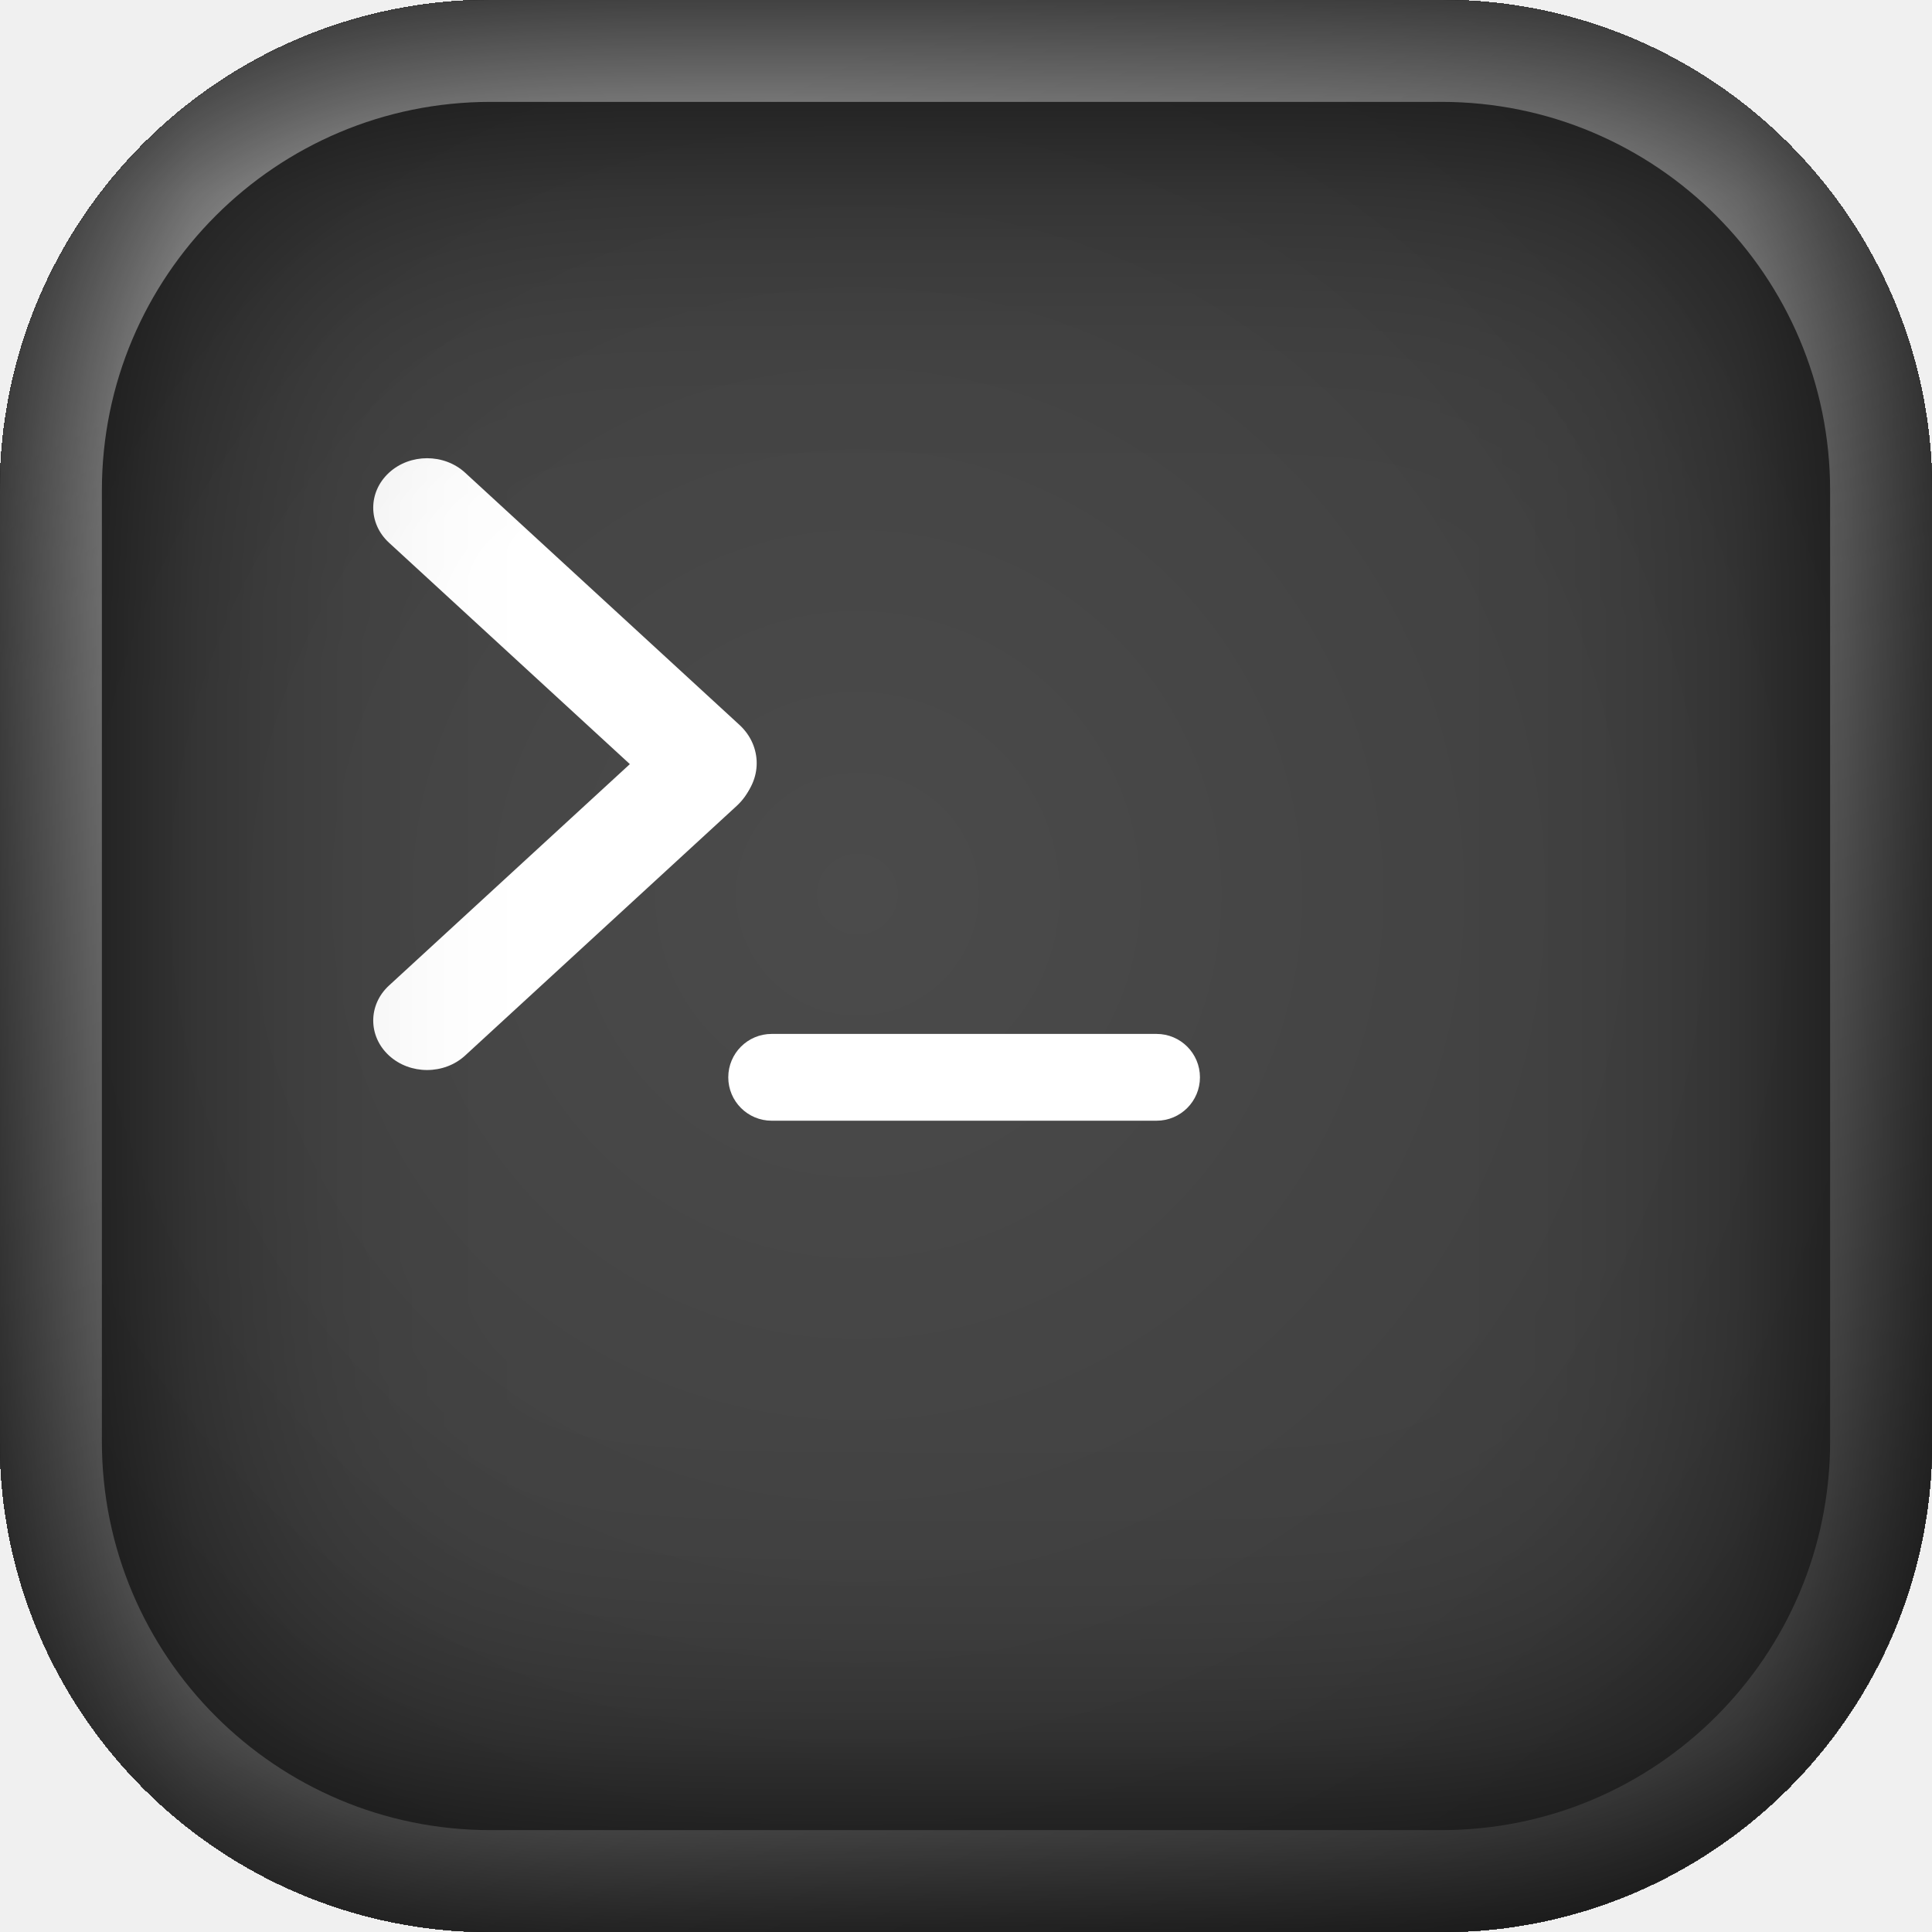
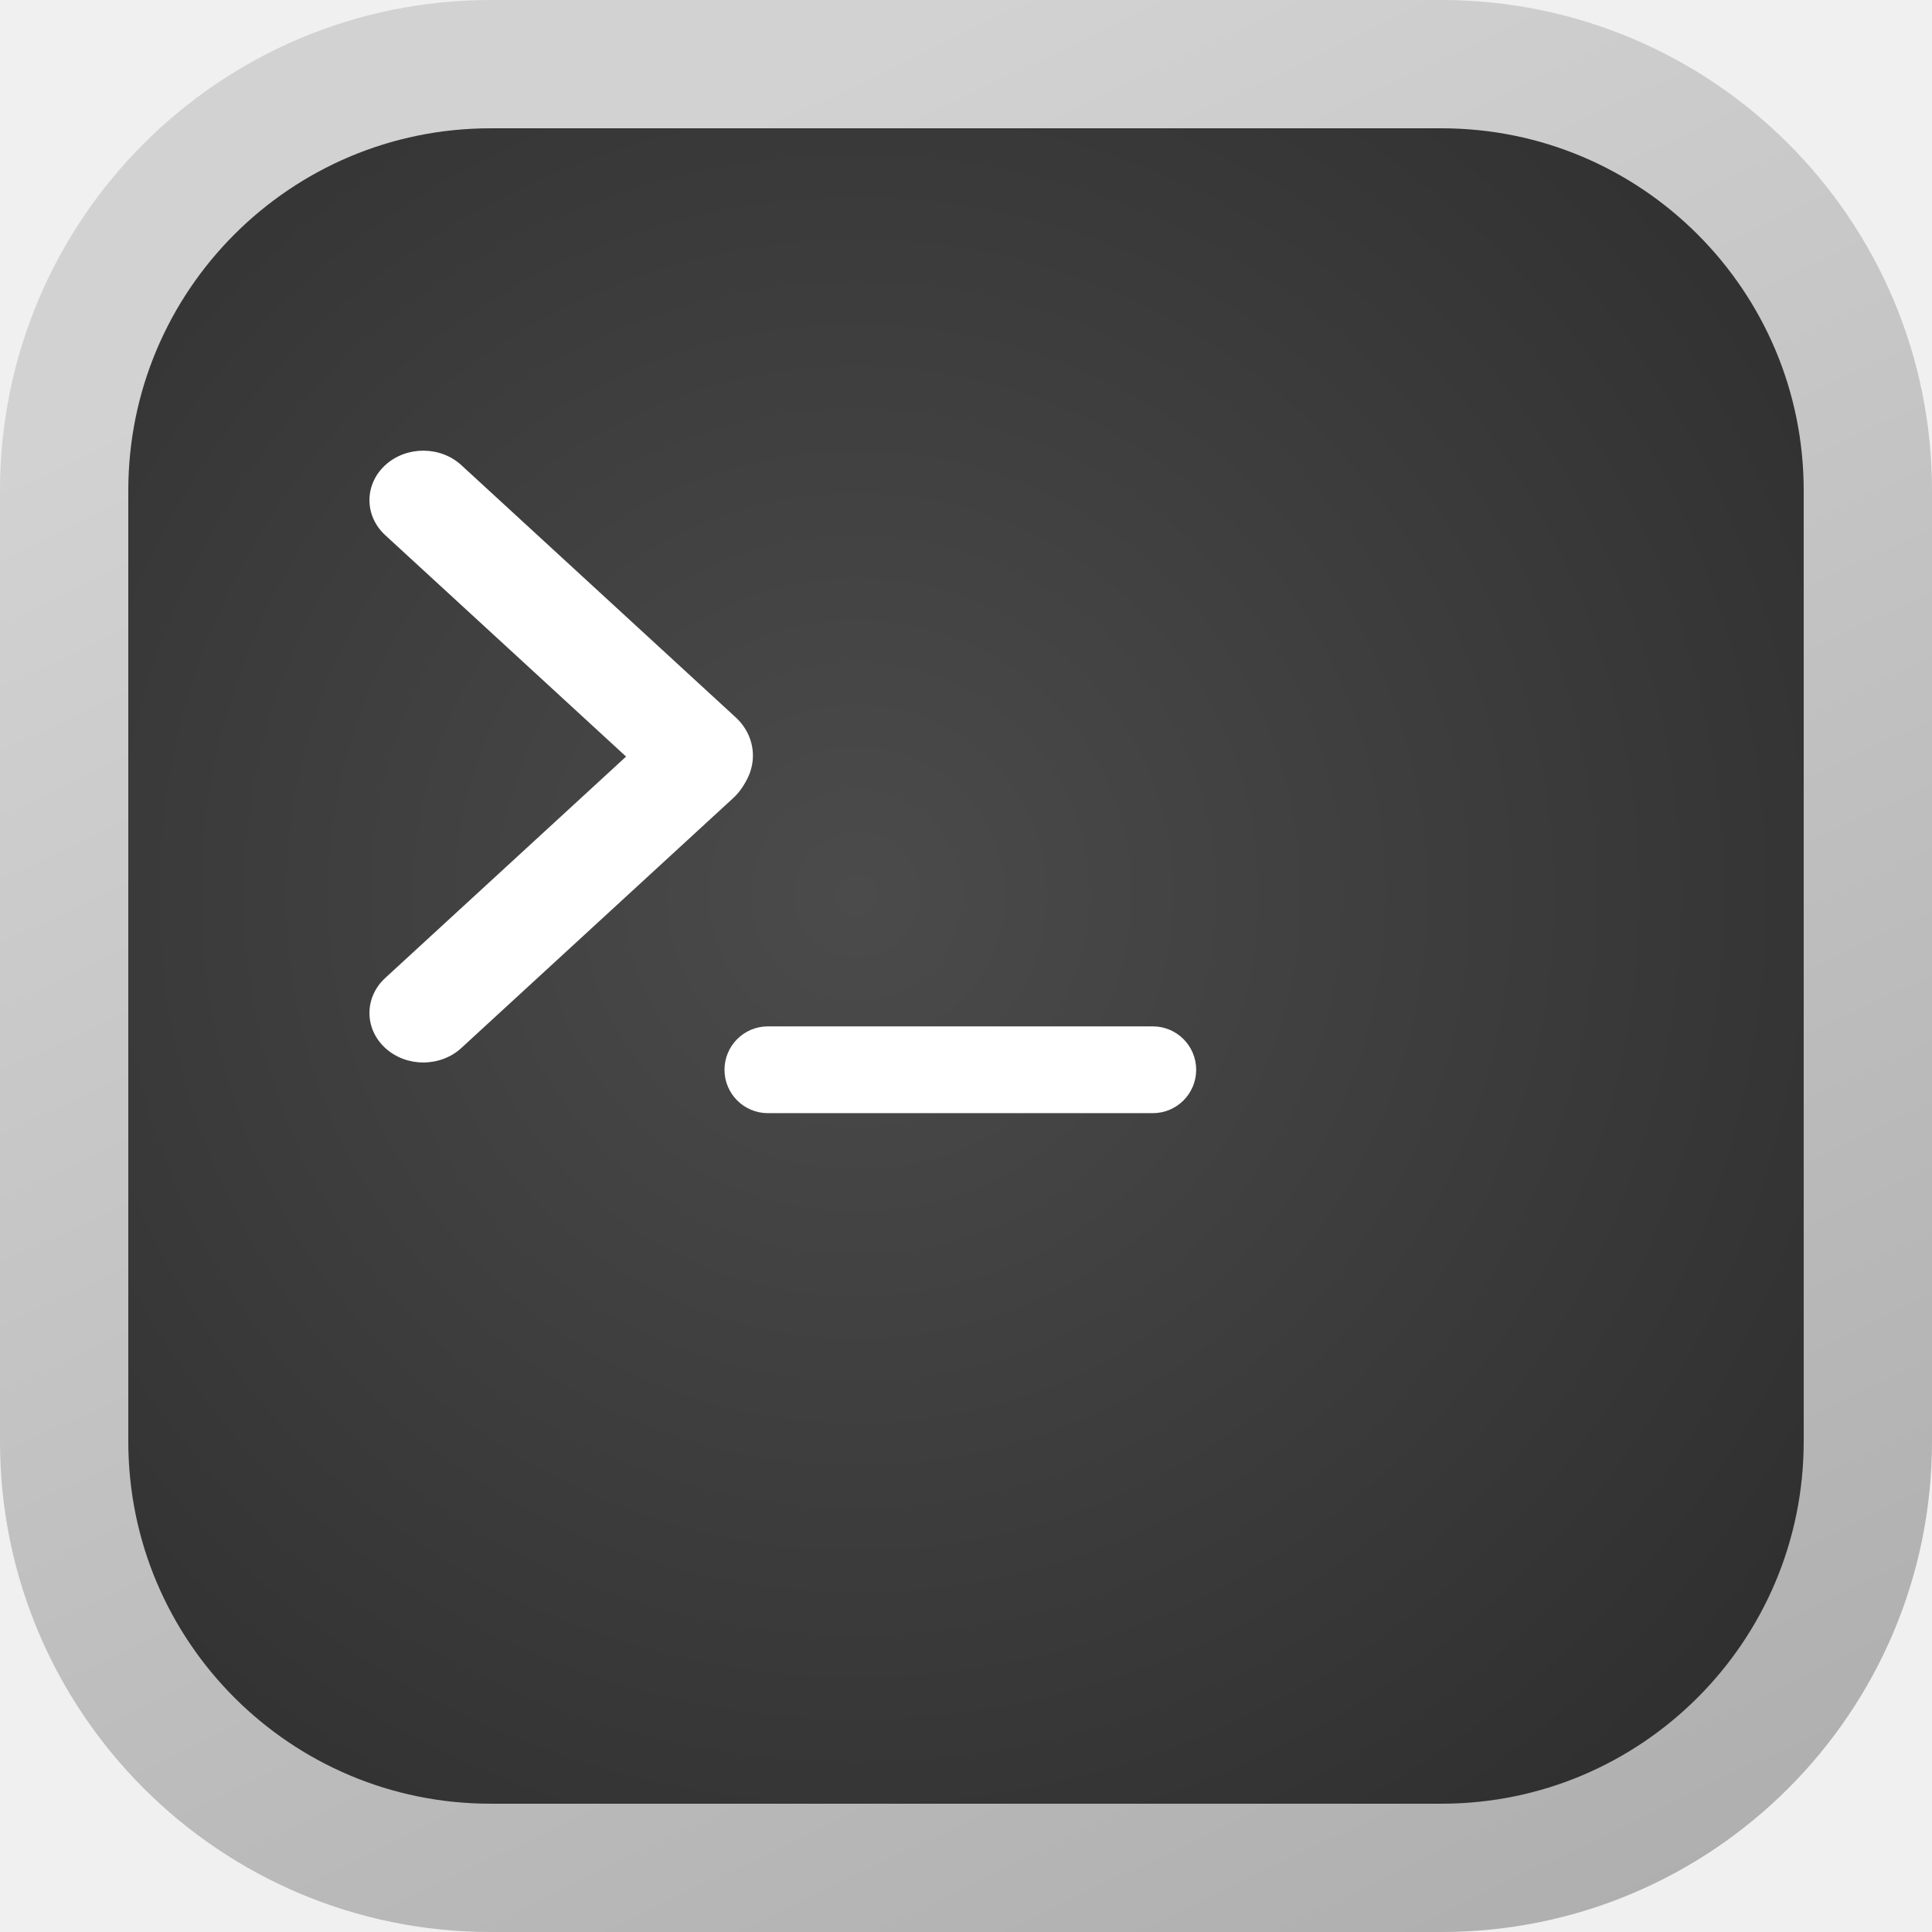
<svg xmlns="http://www.w3.org/2000/svg" width="512" height="512" viewBox="0 0 512 512" fill="none">
-   <g filter="url(#filter0_i_0_3)">
-     <rect width="512" height="512" rx="130" fill="url(#paint0_radial_0_3)" />
-     <rect x="13.5" y="13.5" width="485" height="485" rx="116.5" stroke="url(#paint1_linear_0_3)" stroke-width="27" />
-     <rect x="193" y="274" width="125" height="23" rx="11.5" fill="white" />
-     <path d="M103.089 125.274C108.66 120.152 117.694 120.152 123.265 125.274L195.957 192.098C202.056 197.704 202.056 206.794 195.957 212.401L186.823 220.798L103.089 143.822C97.517 138.7 97.517 130.396 103.089 125.274Z" fill="white" />
-     <path d="M103.088 279.726C97.517 274.604 97.517 266.3 103.088 261.178L186.823 184.202L195.221 191.922C201.726 197.903 201.726 207.599 195.221 213.579L123.265 279.726C117.694 284.848 108.66 284.848 103.088 279.726Z" fill="white" />
-   </g>
+   <rect x="17" y="17" width="478" height="478" rx="113" fill="url(#paint0_radial_1_2)" />
+   <rect x="17" y="17" width="478" height="478" rx="113" stroke="url(#paint1_linear_1_2)" stroke-width="34" />
+   <rect x="192" y="272" width="125" height="23" rx="11.5" fill="white" />
+   <path d="M102.089 123.274C107.66 118.152 116.694 118.152 122.265 123.274L194.957 190.098C201.056 195.704 201.056 204.794 194.957 210.401L185.823 218.798L102.089 141.822C96.517 136.7 96.517 128.396 102.089 123.274Z" fill="white" />
+   <path d="M102.088 277.726C96.517 272.604 96.517 264.3 102.088 259.178L185.823 182.202L194.221 189.922C200.726 195.903 200.726 205.599 194.221 211.579L122.265 277.726C116.694 282.848 107.66 282.848 102.088 277.726Z" fill="white" />
  <defs>
-     <filter id="filter0_i_0_3" x="0" y="-7" width="516" height="519" filterUnits="userSpaceOnUse" color-interpolation-filters="sRGB">
-       <feFlood flood-opacity="0" result="BackgroundImageFix" />
-       <feBlend mode="normal" in="SourceGraphic" in2="BackgroundImageFix" result="shape" />
-       <feColorMatrix in="SourceAlpha" type="matrix" values="0 0 0 0 0 0 0 0 0 0 0 0 0 0 0 0 0 0 127 0" result="hardAlpha" />
-       <feOffset dx="4" dy="-7" />
-       <feGaussianBlur stdDeviation="81.45" />
-       <feComposite in2="hardAlpha" operator="arithmetic" k2="-1" k3="1" />
-       <feColorMatrix type="matrix" values="0 0 0 0 0 0 0 0 0 0 0 0 0 0 0 0 0 0 1 0" />
-       <feBlend mode="normal" in2="shape" result="effect1_innerShadow_0_3" />
-     </filter>
-     <radialGradient id="paint0_radial_0_3" cx="0" cy="0" r="1" gradientUnits="userSpaceOnUse" gradientTransform="translate(227.25 236.75) rotate(61.0757) scale(469.861)">
+     <radialGradient id="paint0_radial_1_2" cx="0" cy="0" r="1" gradientUnits="userSpaceOnUse" gradientTransform="translate(227.25 236.75) rotate(56.1121) scale(381.567)">
      <stop stop-color="#4B4B4B" />
-       <stop offset="0.595" stop-color="#3E3E3E" />
-       <stop offset="1" stop-color="#353535" />
+       <stop offset="1" stop-color="#292929" />
    </radialGradient>
-     <linearGradient id="paint1_linear_0_3" x1="256" y1="0" x2="553.5" y2="619.5" gradientUnits="userSpaceOnUse">
+     <linearGradient id="paint1_linear_1_2" x1="256" y1="0" x2="553.5" y2="619.5" gradientUnits="userSpaceOnUse">
      <stop stop-color="#D2D2D2" />
-       <stop offset="1" stop-color="#414141" />
+       <stop offset="1" stop-color="#A5A5A5" />
    </linearGradient>
  </defs>
</svg>
